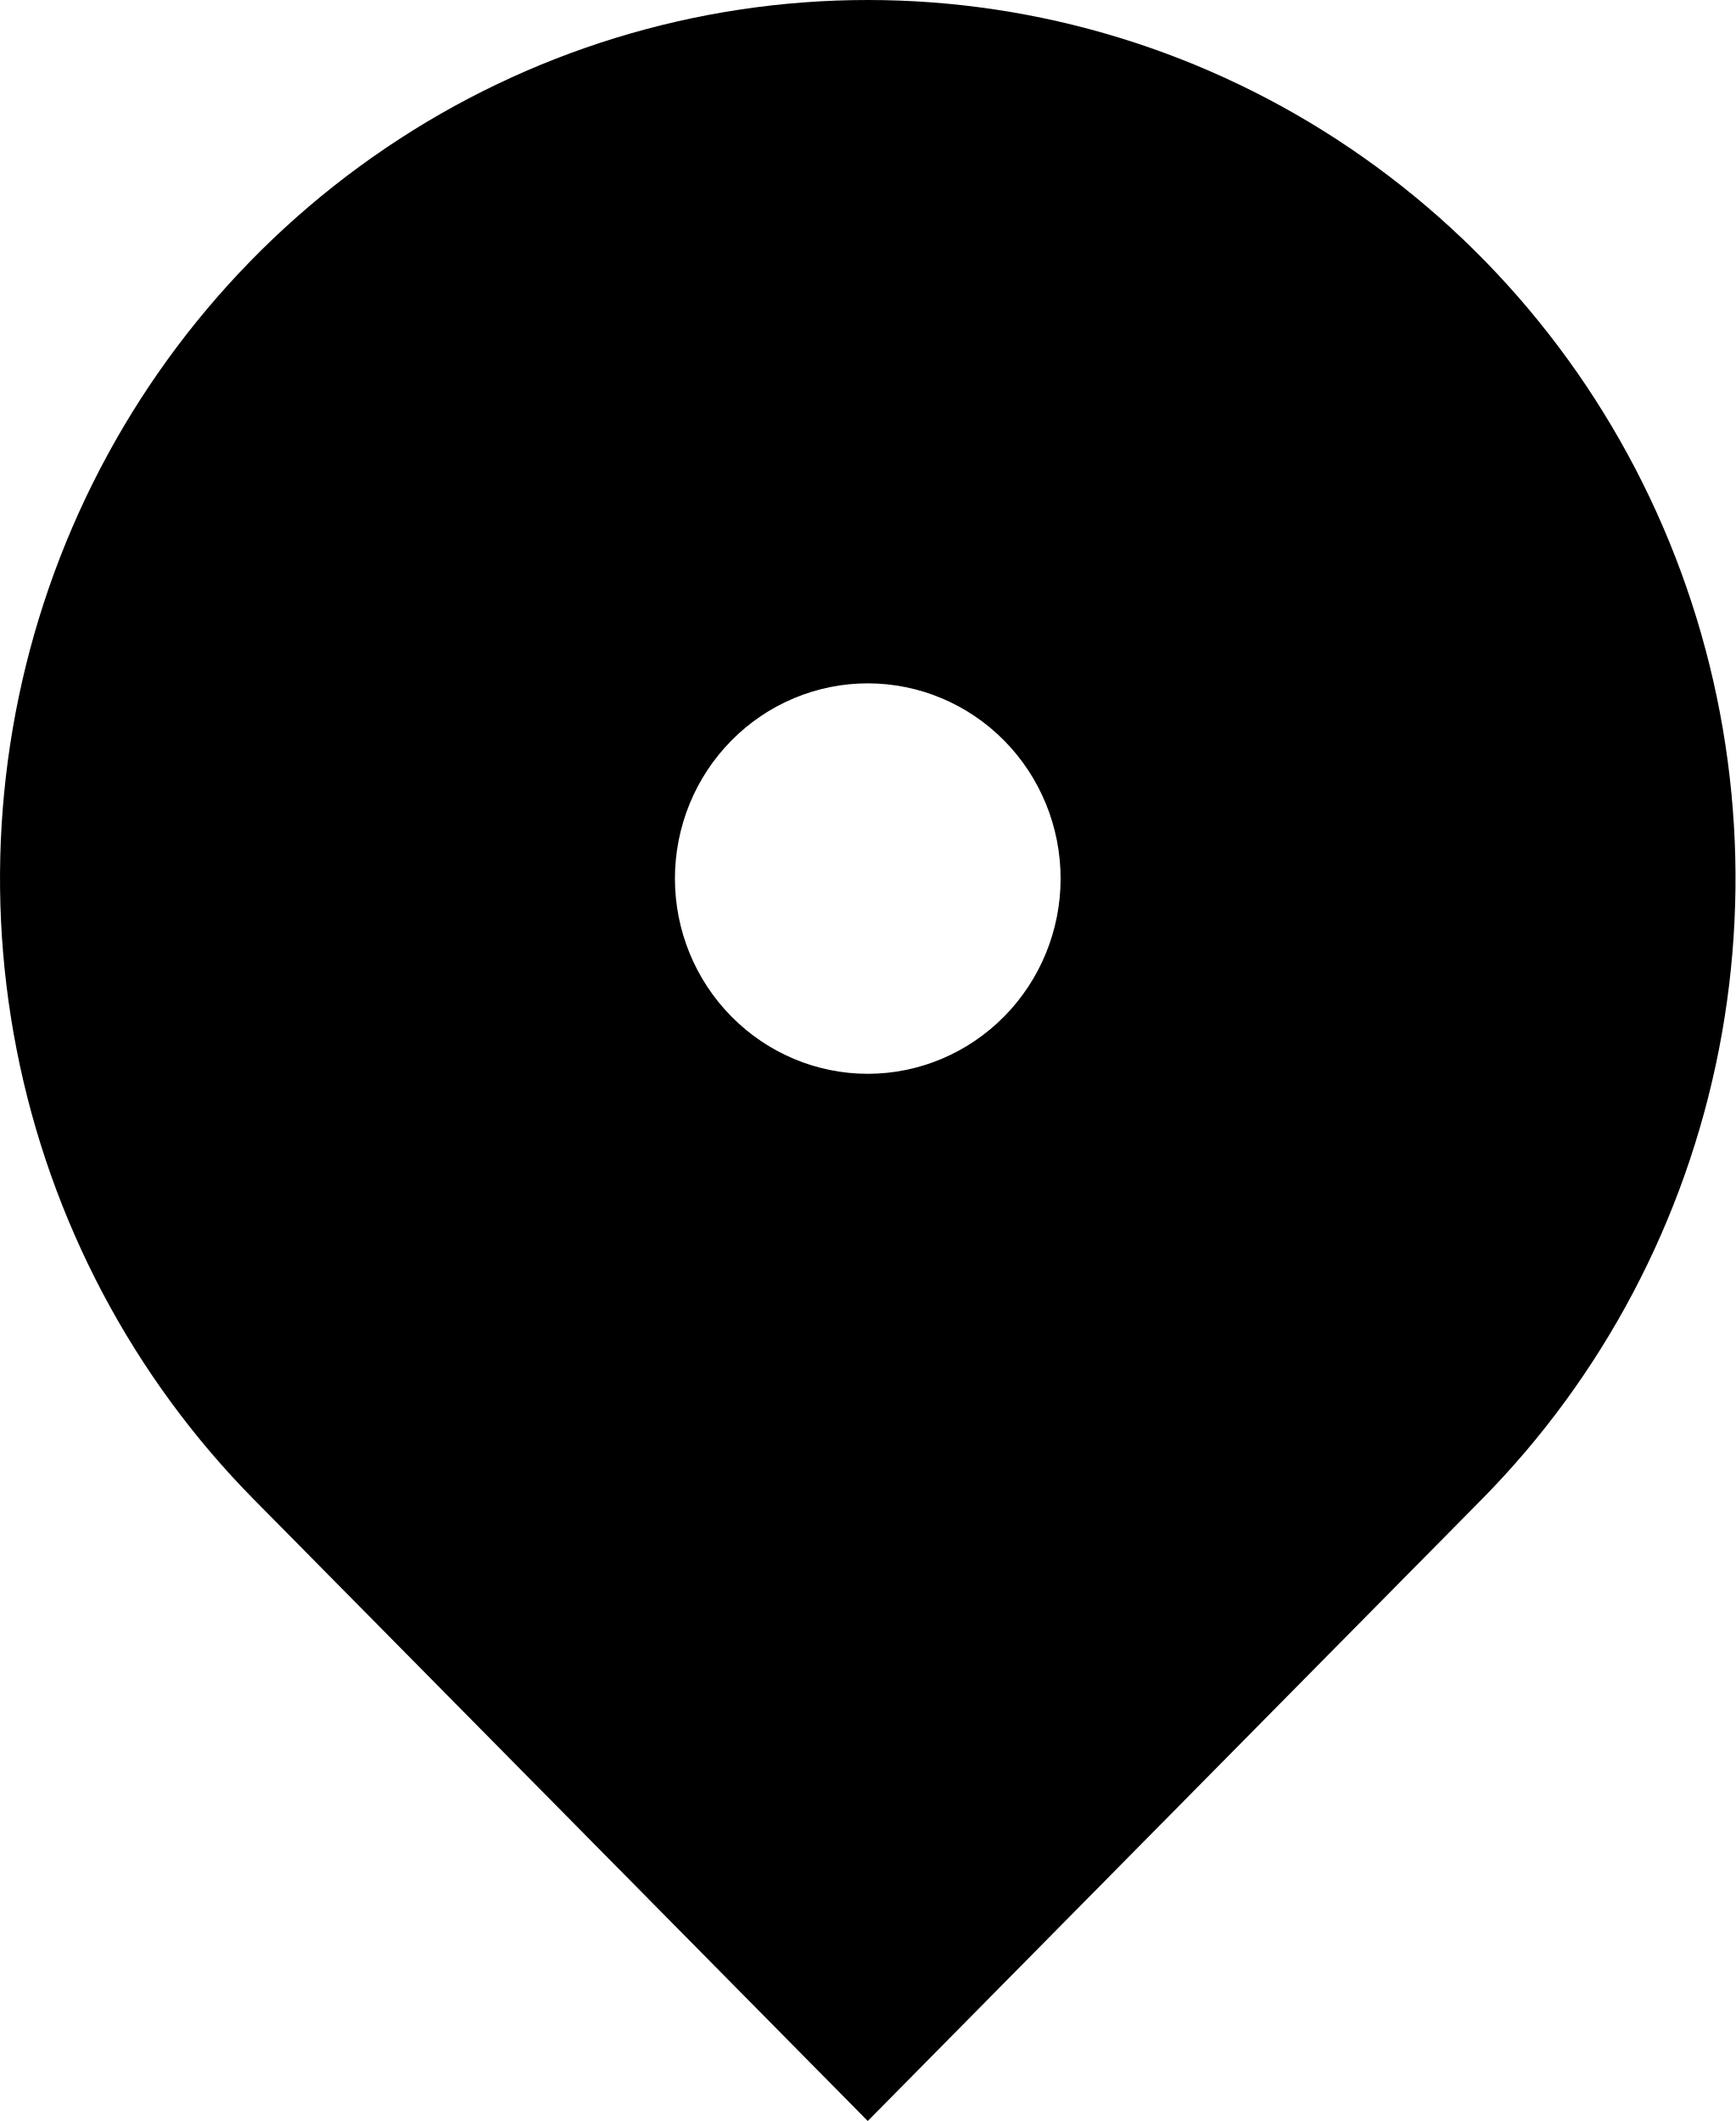
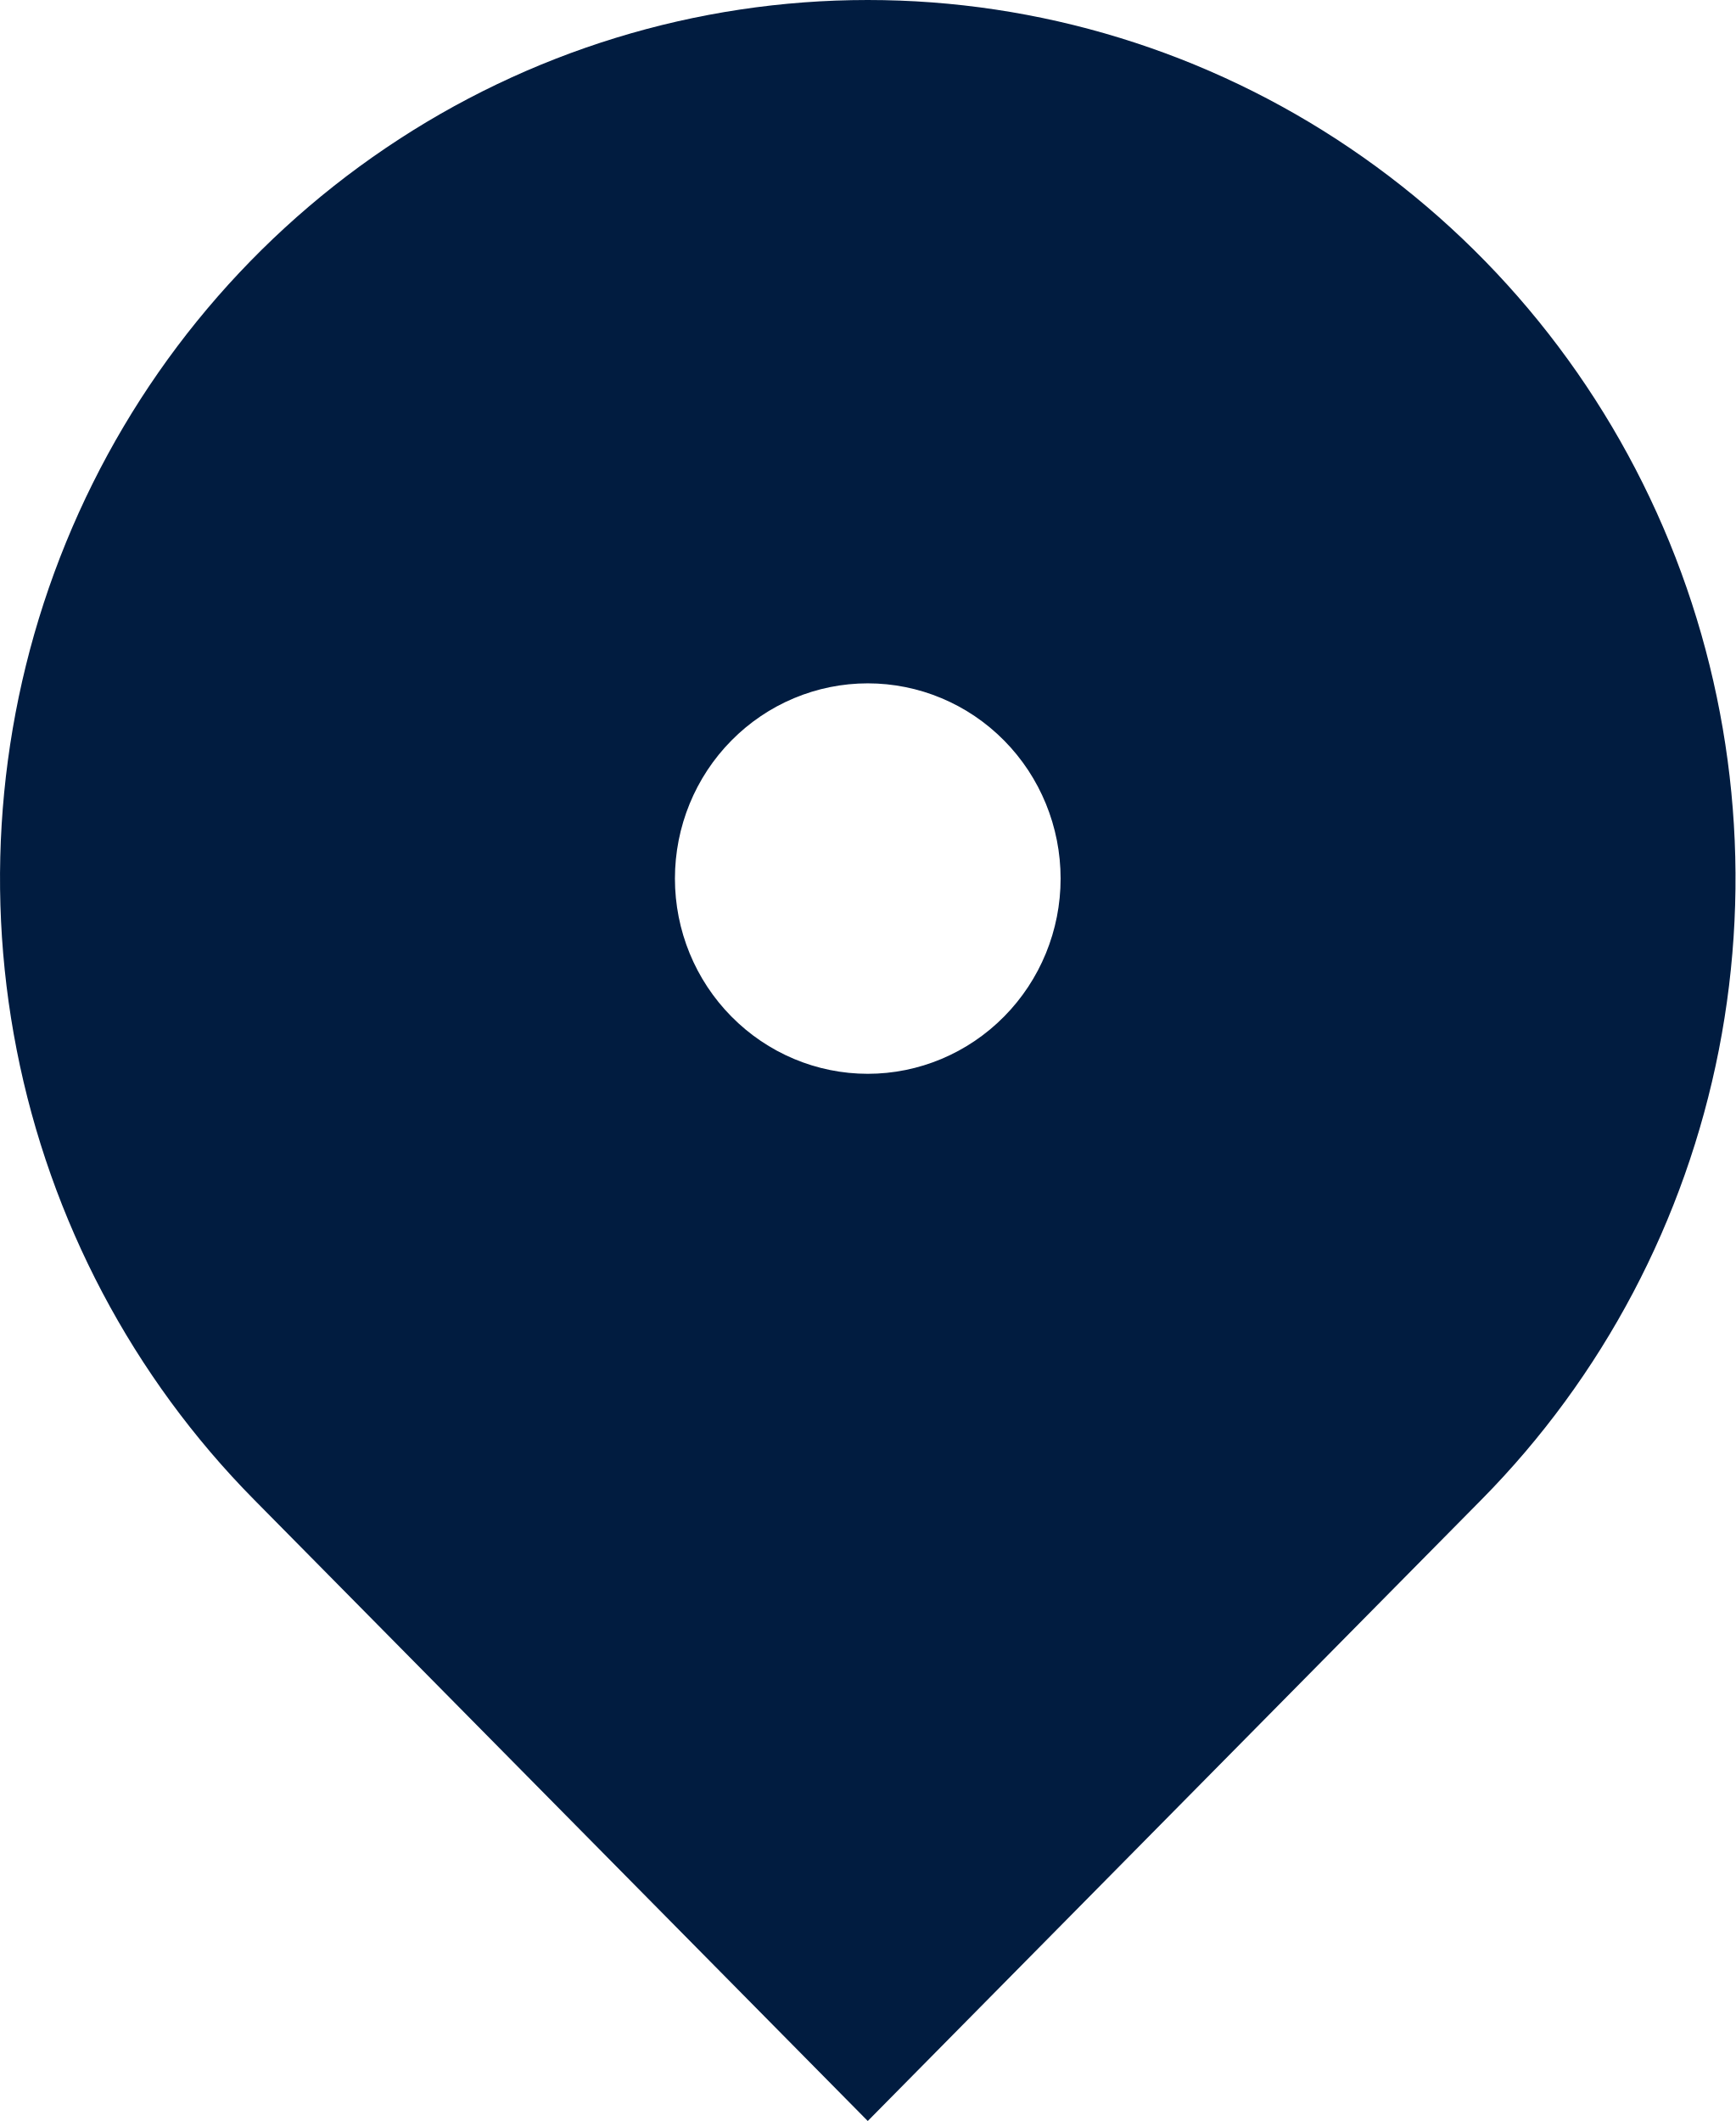
<svg xmlns="http://www.w3.org/2000/svg" width="18" height="22" viewBox="0 0 18 22">
-   <path d="M15.364 15.556L9 22L2.636 15.556C1.377 14.282 0.52 12.658 0.173 10.89C-0.174 9.123 0.004 7.291 0.685 5.625C1.366 3.96 2.52 2.537 4 1.536C5.48 0.534 7.22 0 9 0C10.78 0 12.52 0.534 14 1.536C15.48 2.537 16.634 3.96 17.315 5.625C17.996 7.291 18.174 9.123 17.827 10.89C17.48 12.658 16.623 14.282 15.364 15.556ZM9 11.138C9.53 11.138 10.039 10.924 10.414 10.544C10.789 10.165 11 9.65 11 9.113C11 8.576 10.789 8.06 10.414 7.681C10.039 7.301 9.53 7.088 9 7.088C8.47 7.088 7.961 7.301 7.586 7.681C7.211 8.06 7 8.576 7 9.113C7 9.65 7.211 10.165 7.586 10.544C7.961 10.924 8.47 11.138 9 11.138Z" />
+   <path d="M15.364 15.556L9 22L2.636 15.556C1.377 14.282 0.52 12.658 0.173 10.89C-0.174 9.123 0.004 7.291 0.685 5.625C1.366 3.96 2.52 2.537 4 1.536C5.48 0.534 7.22 0 9 0C10.78 0 12.52 0.534 14 1.536C15.48 2.537 16.634 3.96 17.315 5.625C17.996 7.291 18.174 9.123 17.827 10.89C17.48 12.658 16.623 14.282 15.364 15.556ZM9 11.138C9.53 11.138 10.039 10.924 10.414 10.544C10.789 10.165 11 9.65 11 9.113C11 8.576 10.789 8.06 10.414 7.681C10.039 7.301 9.53 7.088 9 7.088C8.47 7.088 7.961 7.301 7.586 7.681C7.211 8.06 7 8.576 7 9.113C7 9.65 7.211 10.165 7.586 10.544C7.961 10.924 8.47 11.138 9 11.138Z" fill="#011c40" />
</svg>
